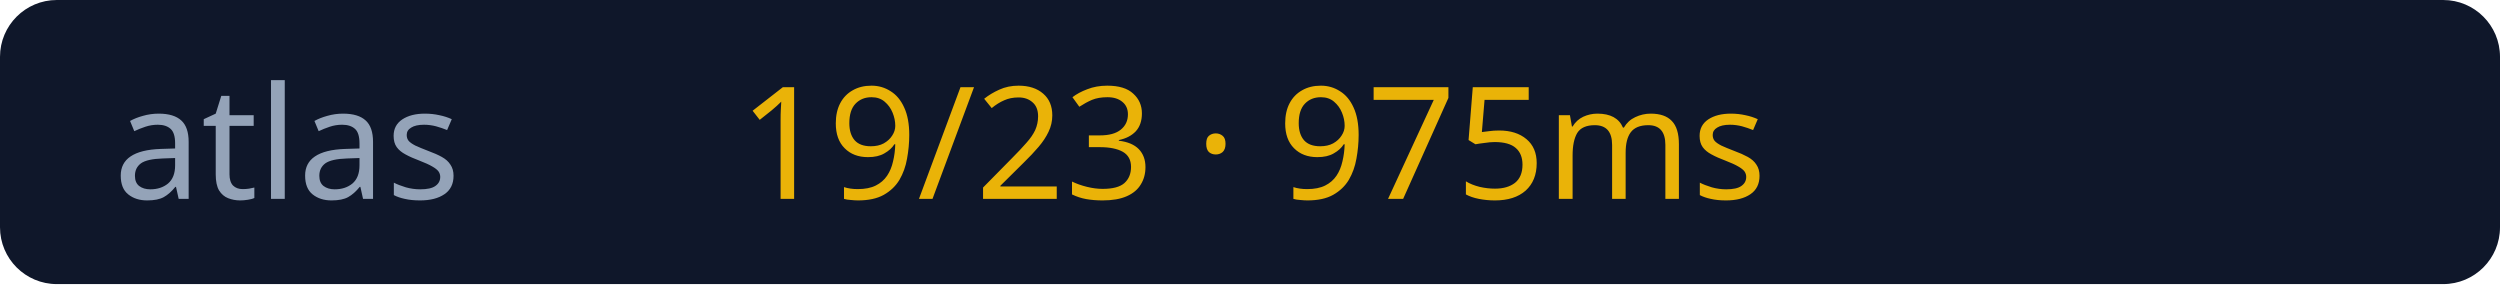
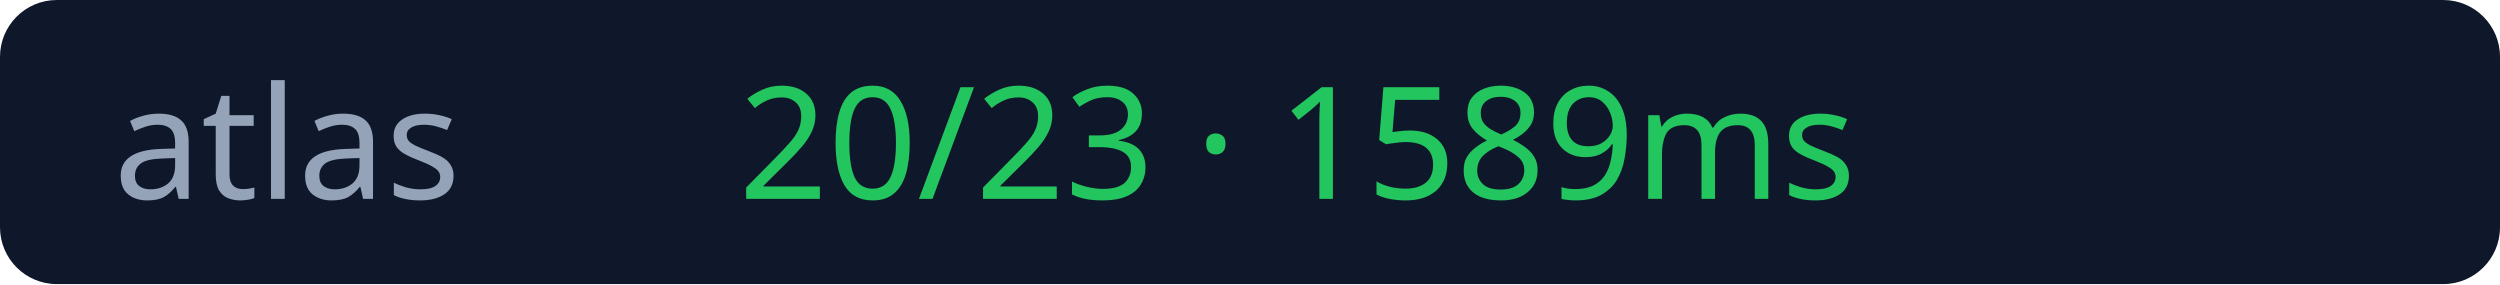
<svg xmlns="http://www.w3.org/2000/svg" width="176" height="20">
  <rect width="176" height="20" rx="4" fill="#0f172a" />
  <text x="8" y="14" fill="#94a3b8" font-size="11" font-family="Verdana">atlas</text>
-   <text x="52" y="14" fill="#eab308" font-size="11" font-family="Verdana">19/23 · 975ms</text>
+   <text x="52" y="14" fill="#22c55e" font-size="11" font-family="Verdana">20/23 · 1589ms</text>
</svg>
